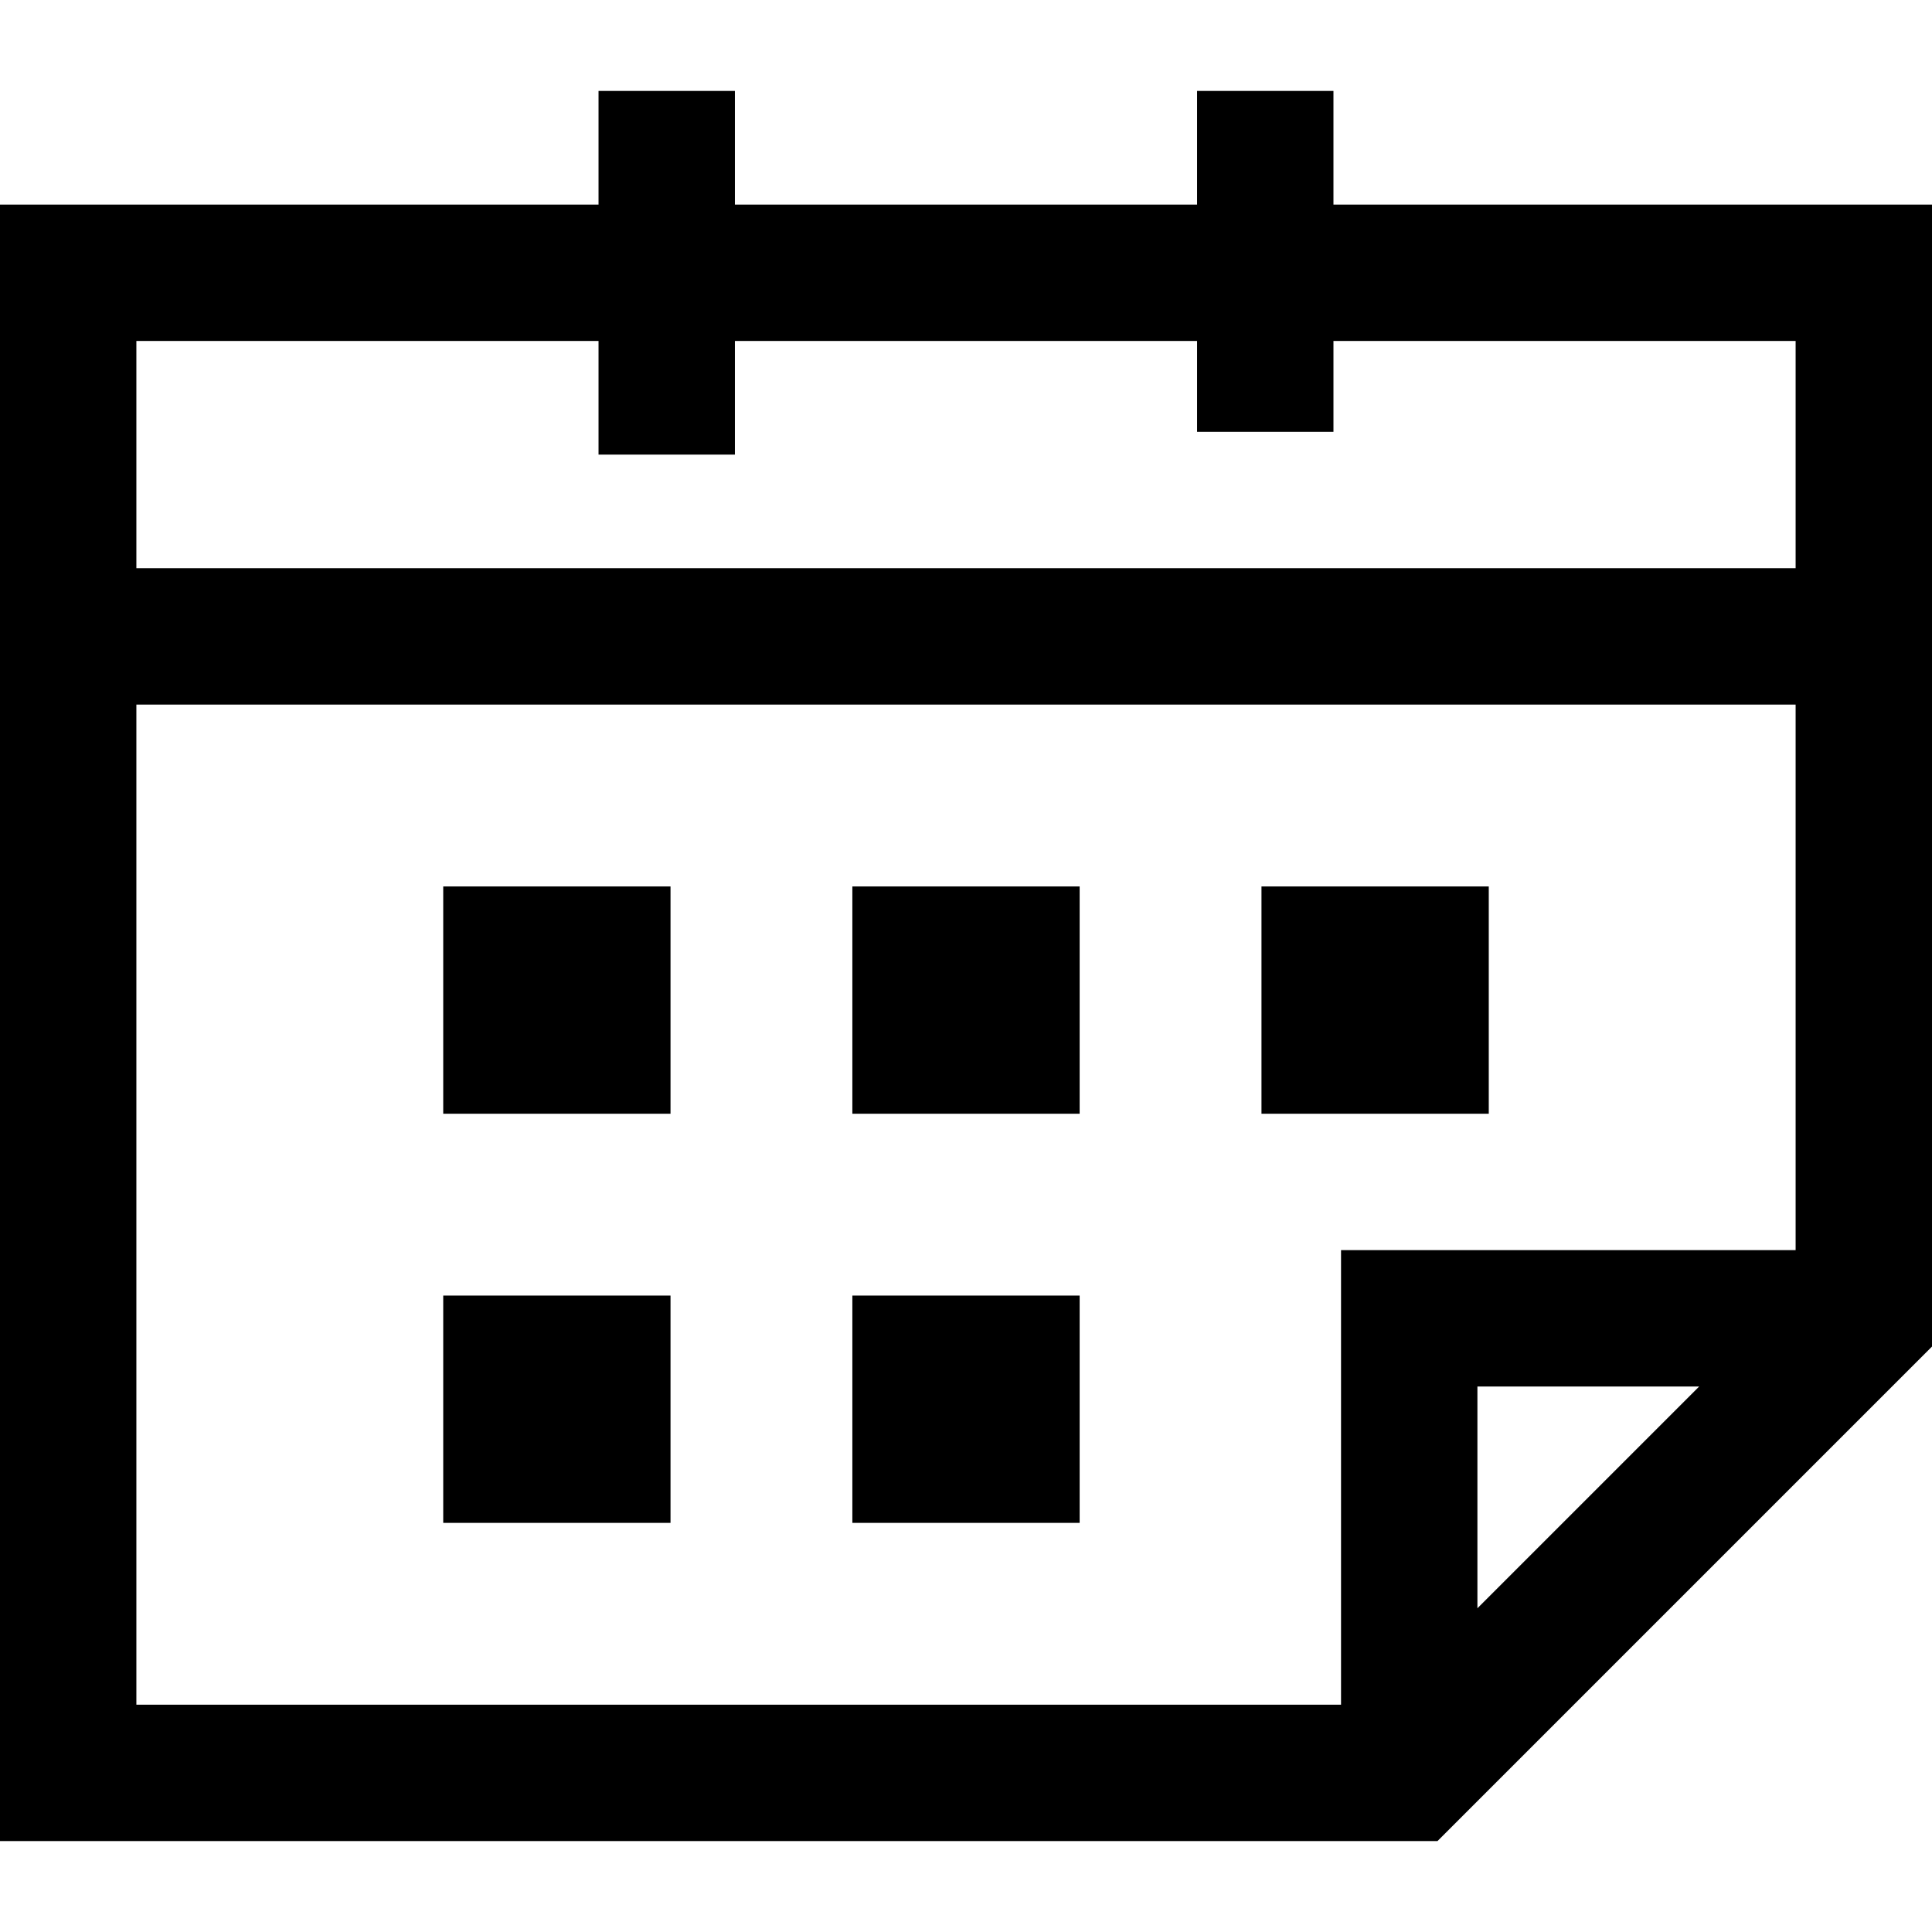
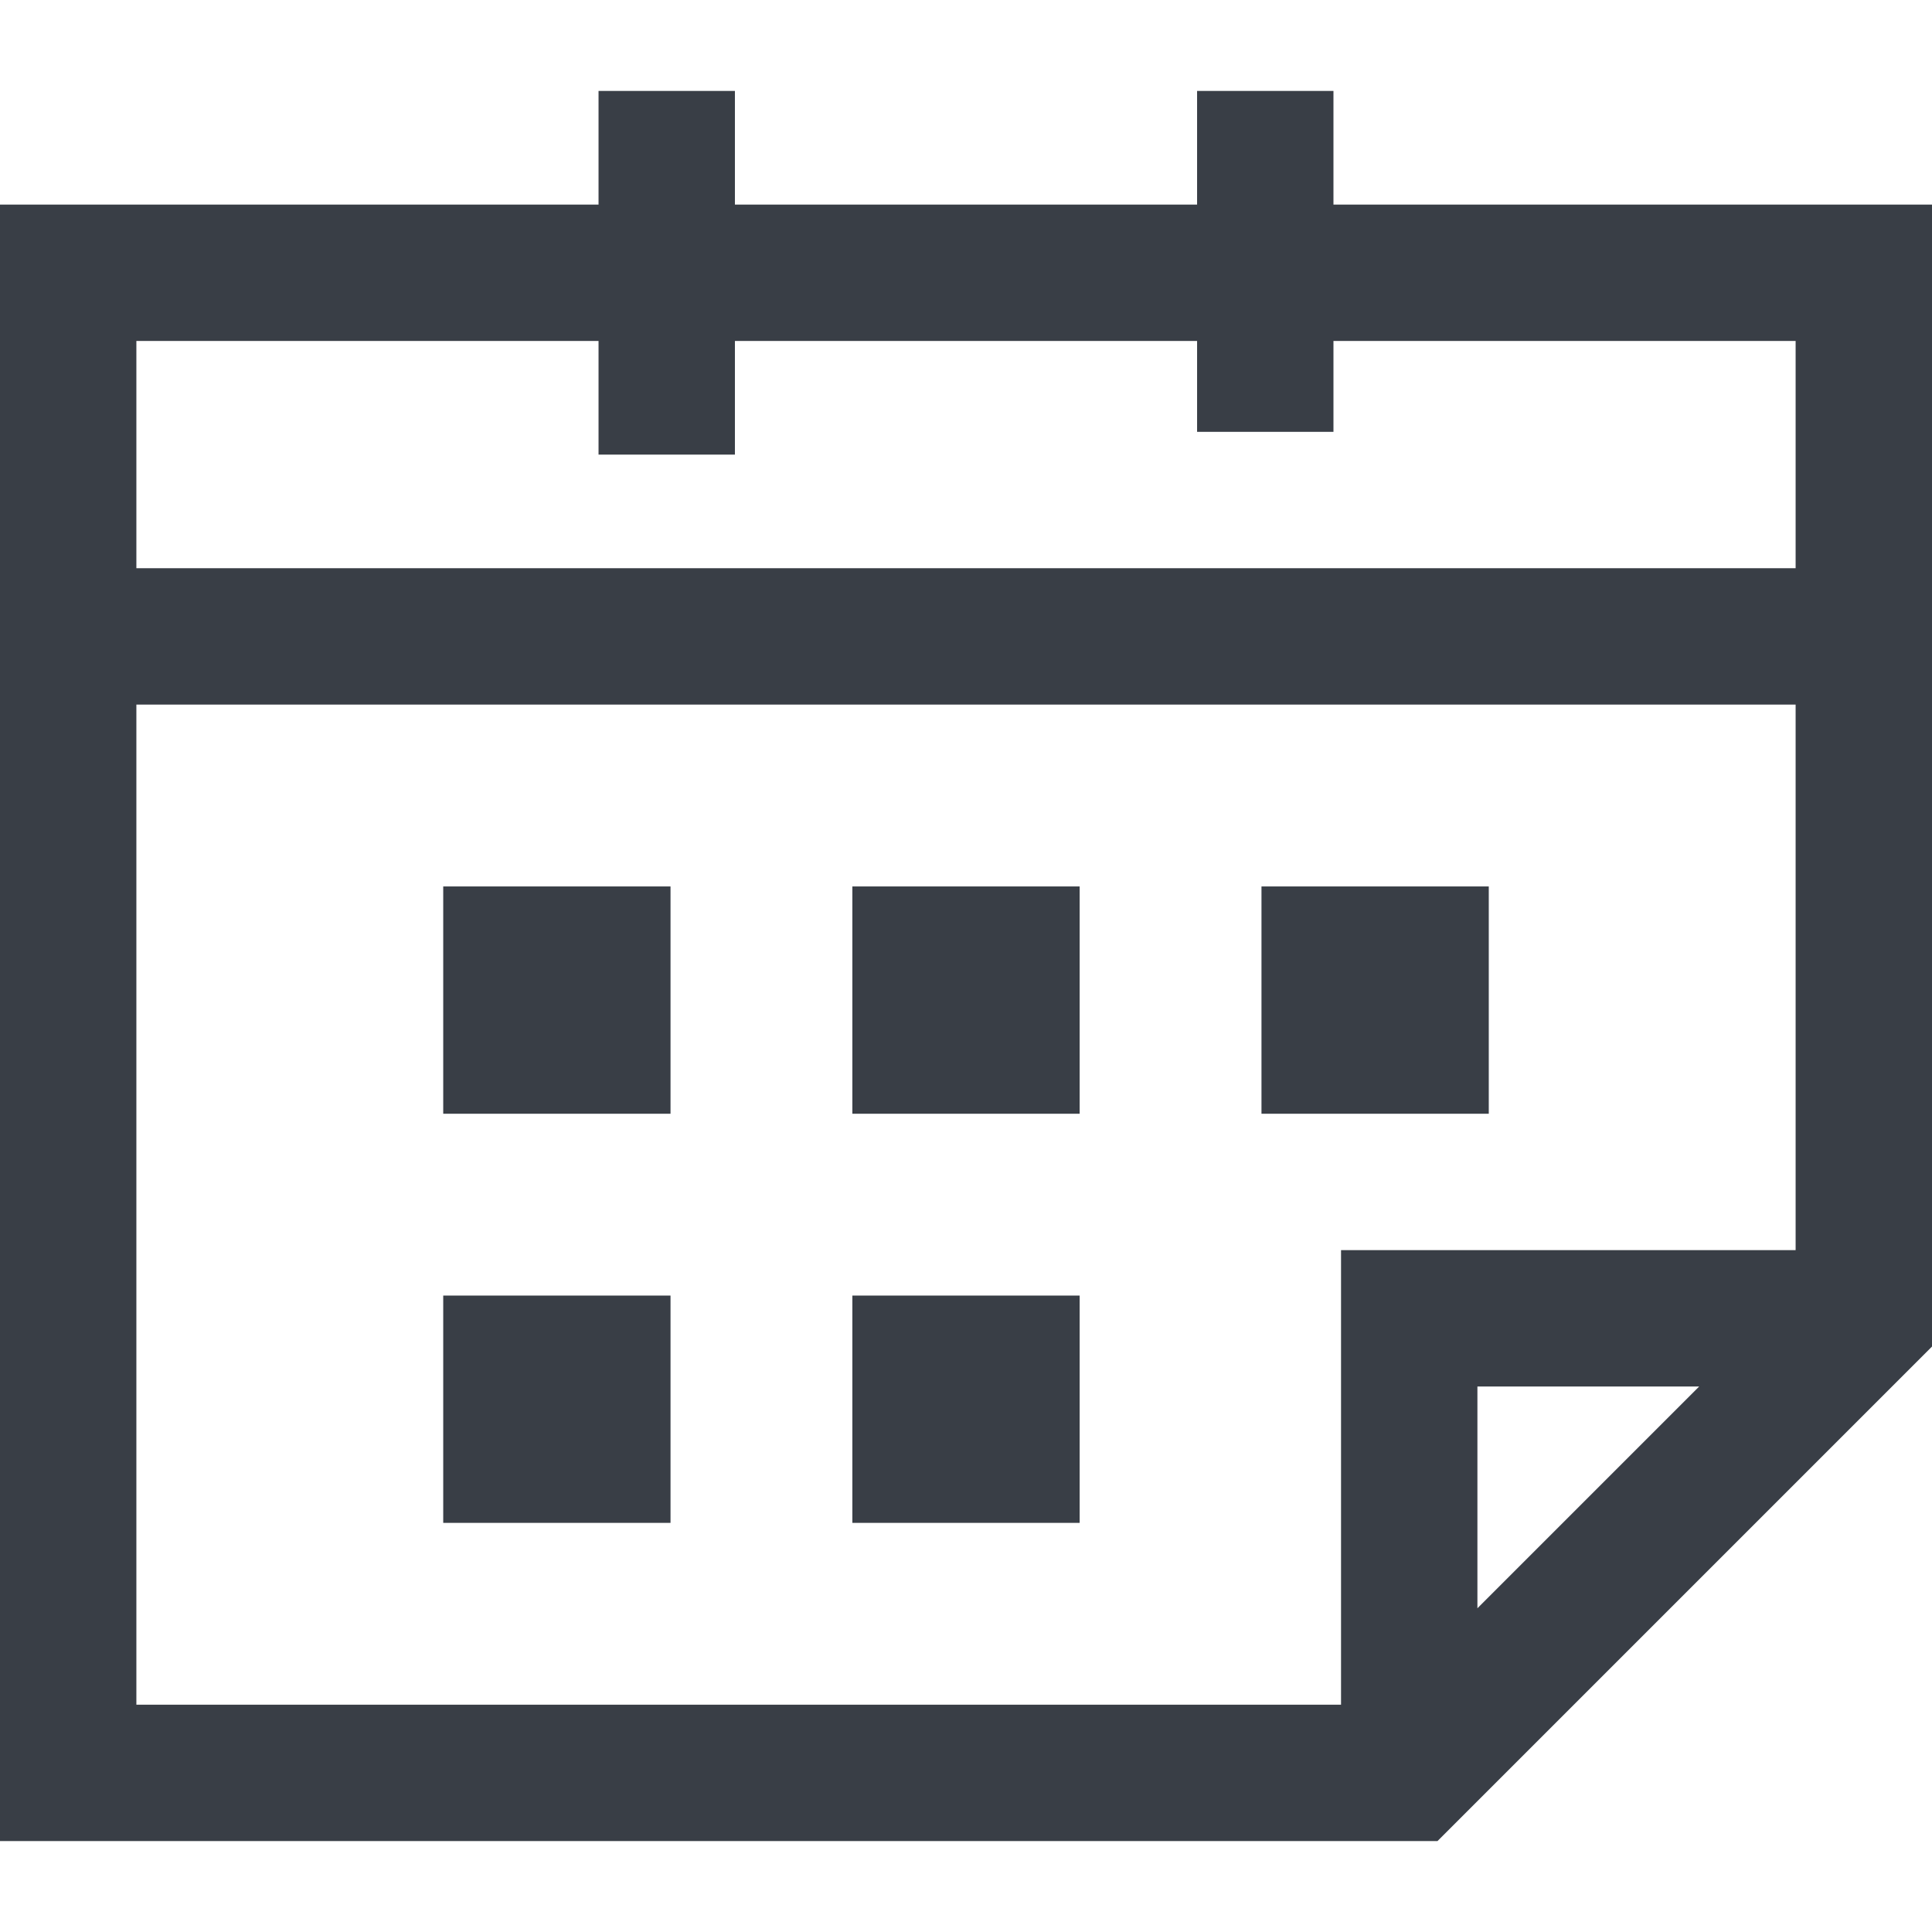
- <svg xmlns="http://www.w3.org/2000/svg" version="1.1" id="Layer_1" x="0px" y="0px" viewBox="0 0 425 425" style="enable-background:new 0 0 425 425;" xml:space="preserve">
+ <svg xmlns="http://www.w3.org/2000/svg" fill="#393E46" height="15px" width="15px" version="1.1" id="Layer_1" x="0px" y="0px" viewBox="0 0 425 425" xml:space="preserve">
  <path d="M293.333,45V20h-30v25H161.667V20h-30v25H0v360h316.213L425,296.213V45H293.333z M131.667,75v25h30V75h101.667v20h30V75   H395v50H30V75H131.667z M30,155h365v120H295v100H30V155z M373.787,305L325,353.787V305H373.787z" />
  <rect x="97.5" y="285" width="50" height="50" />
  <rect x="187.5" y="285" width="50" height="50" />
  <rect x="187.5" y="195" width="50" height="50" />
  <rect x="277.5" y="195" width="50" height="50" />
  <rect x="97.5" y="195" width="50" height="50" />
</svg>
